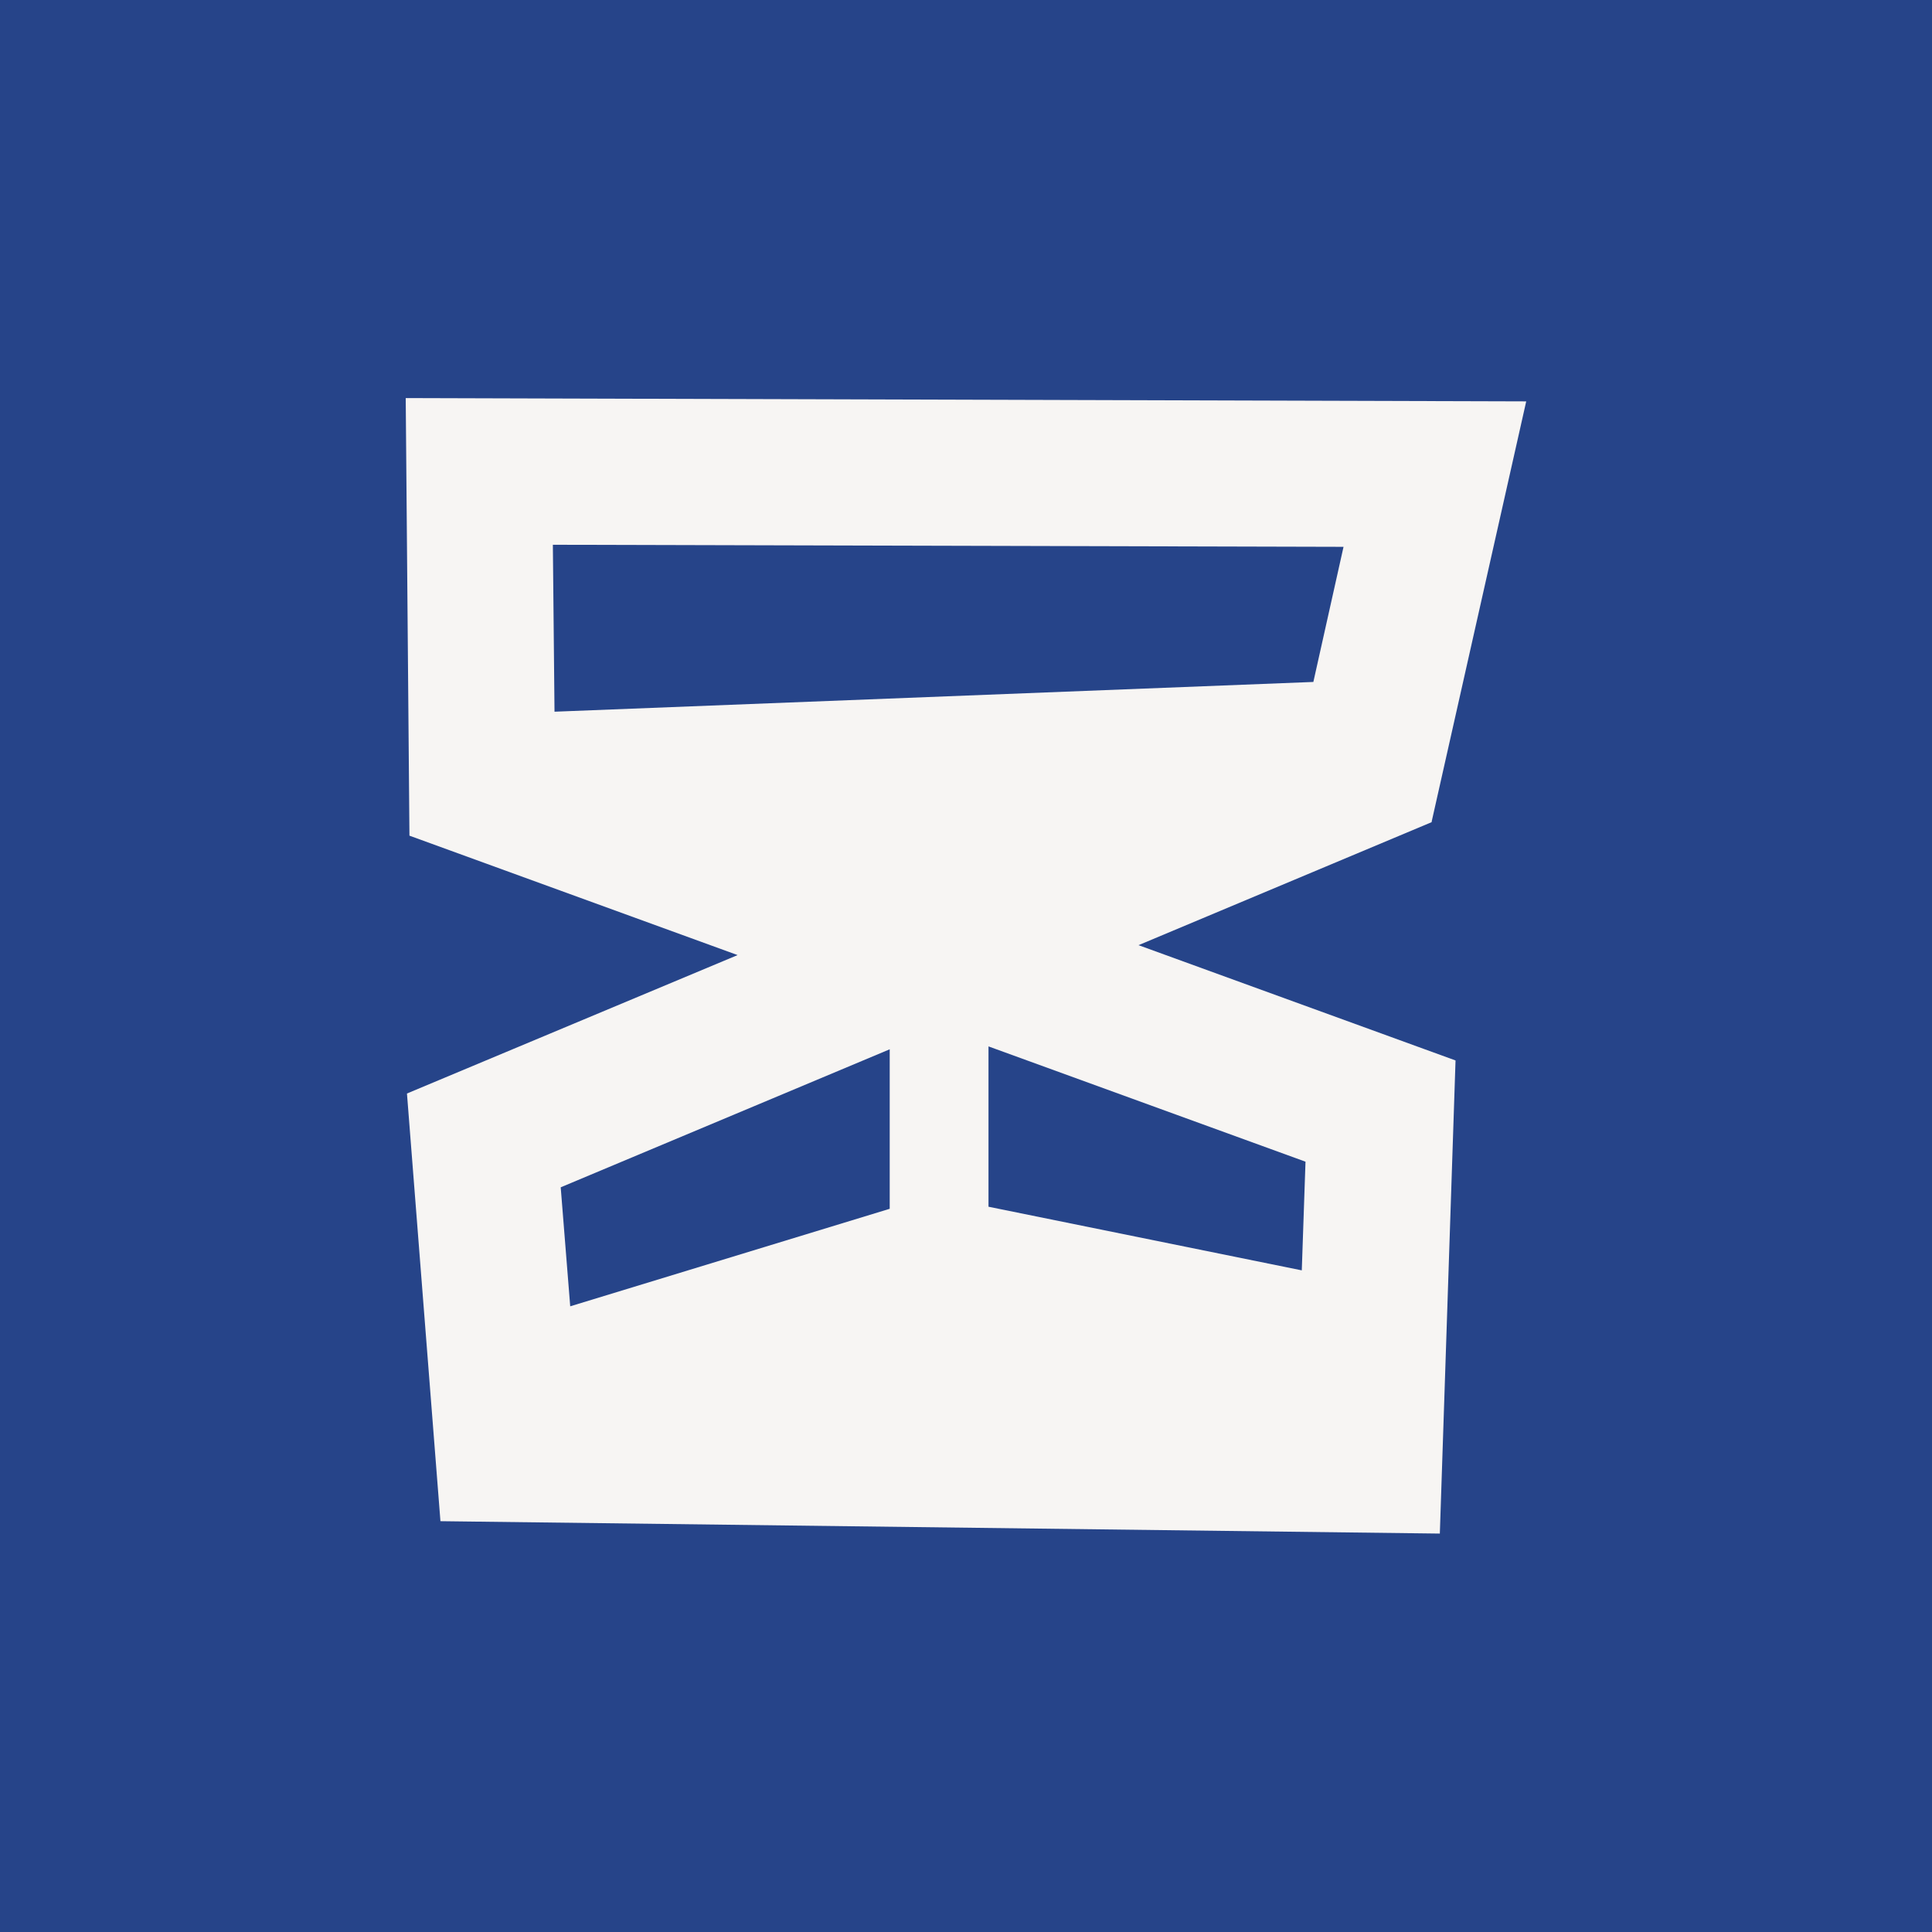
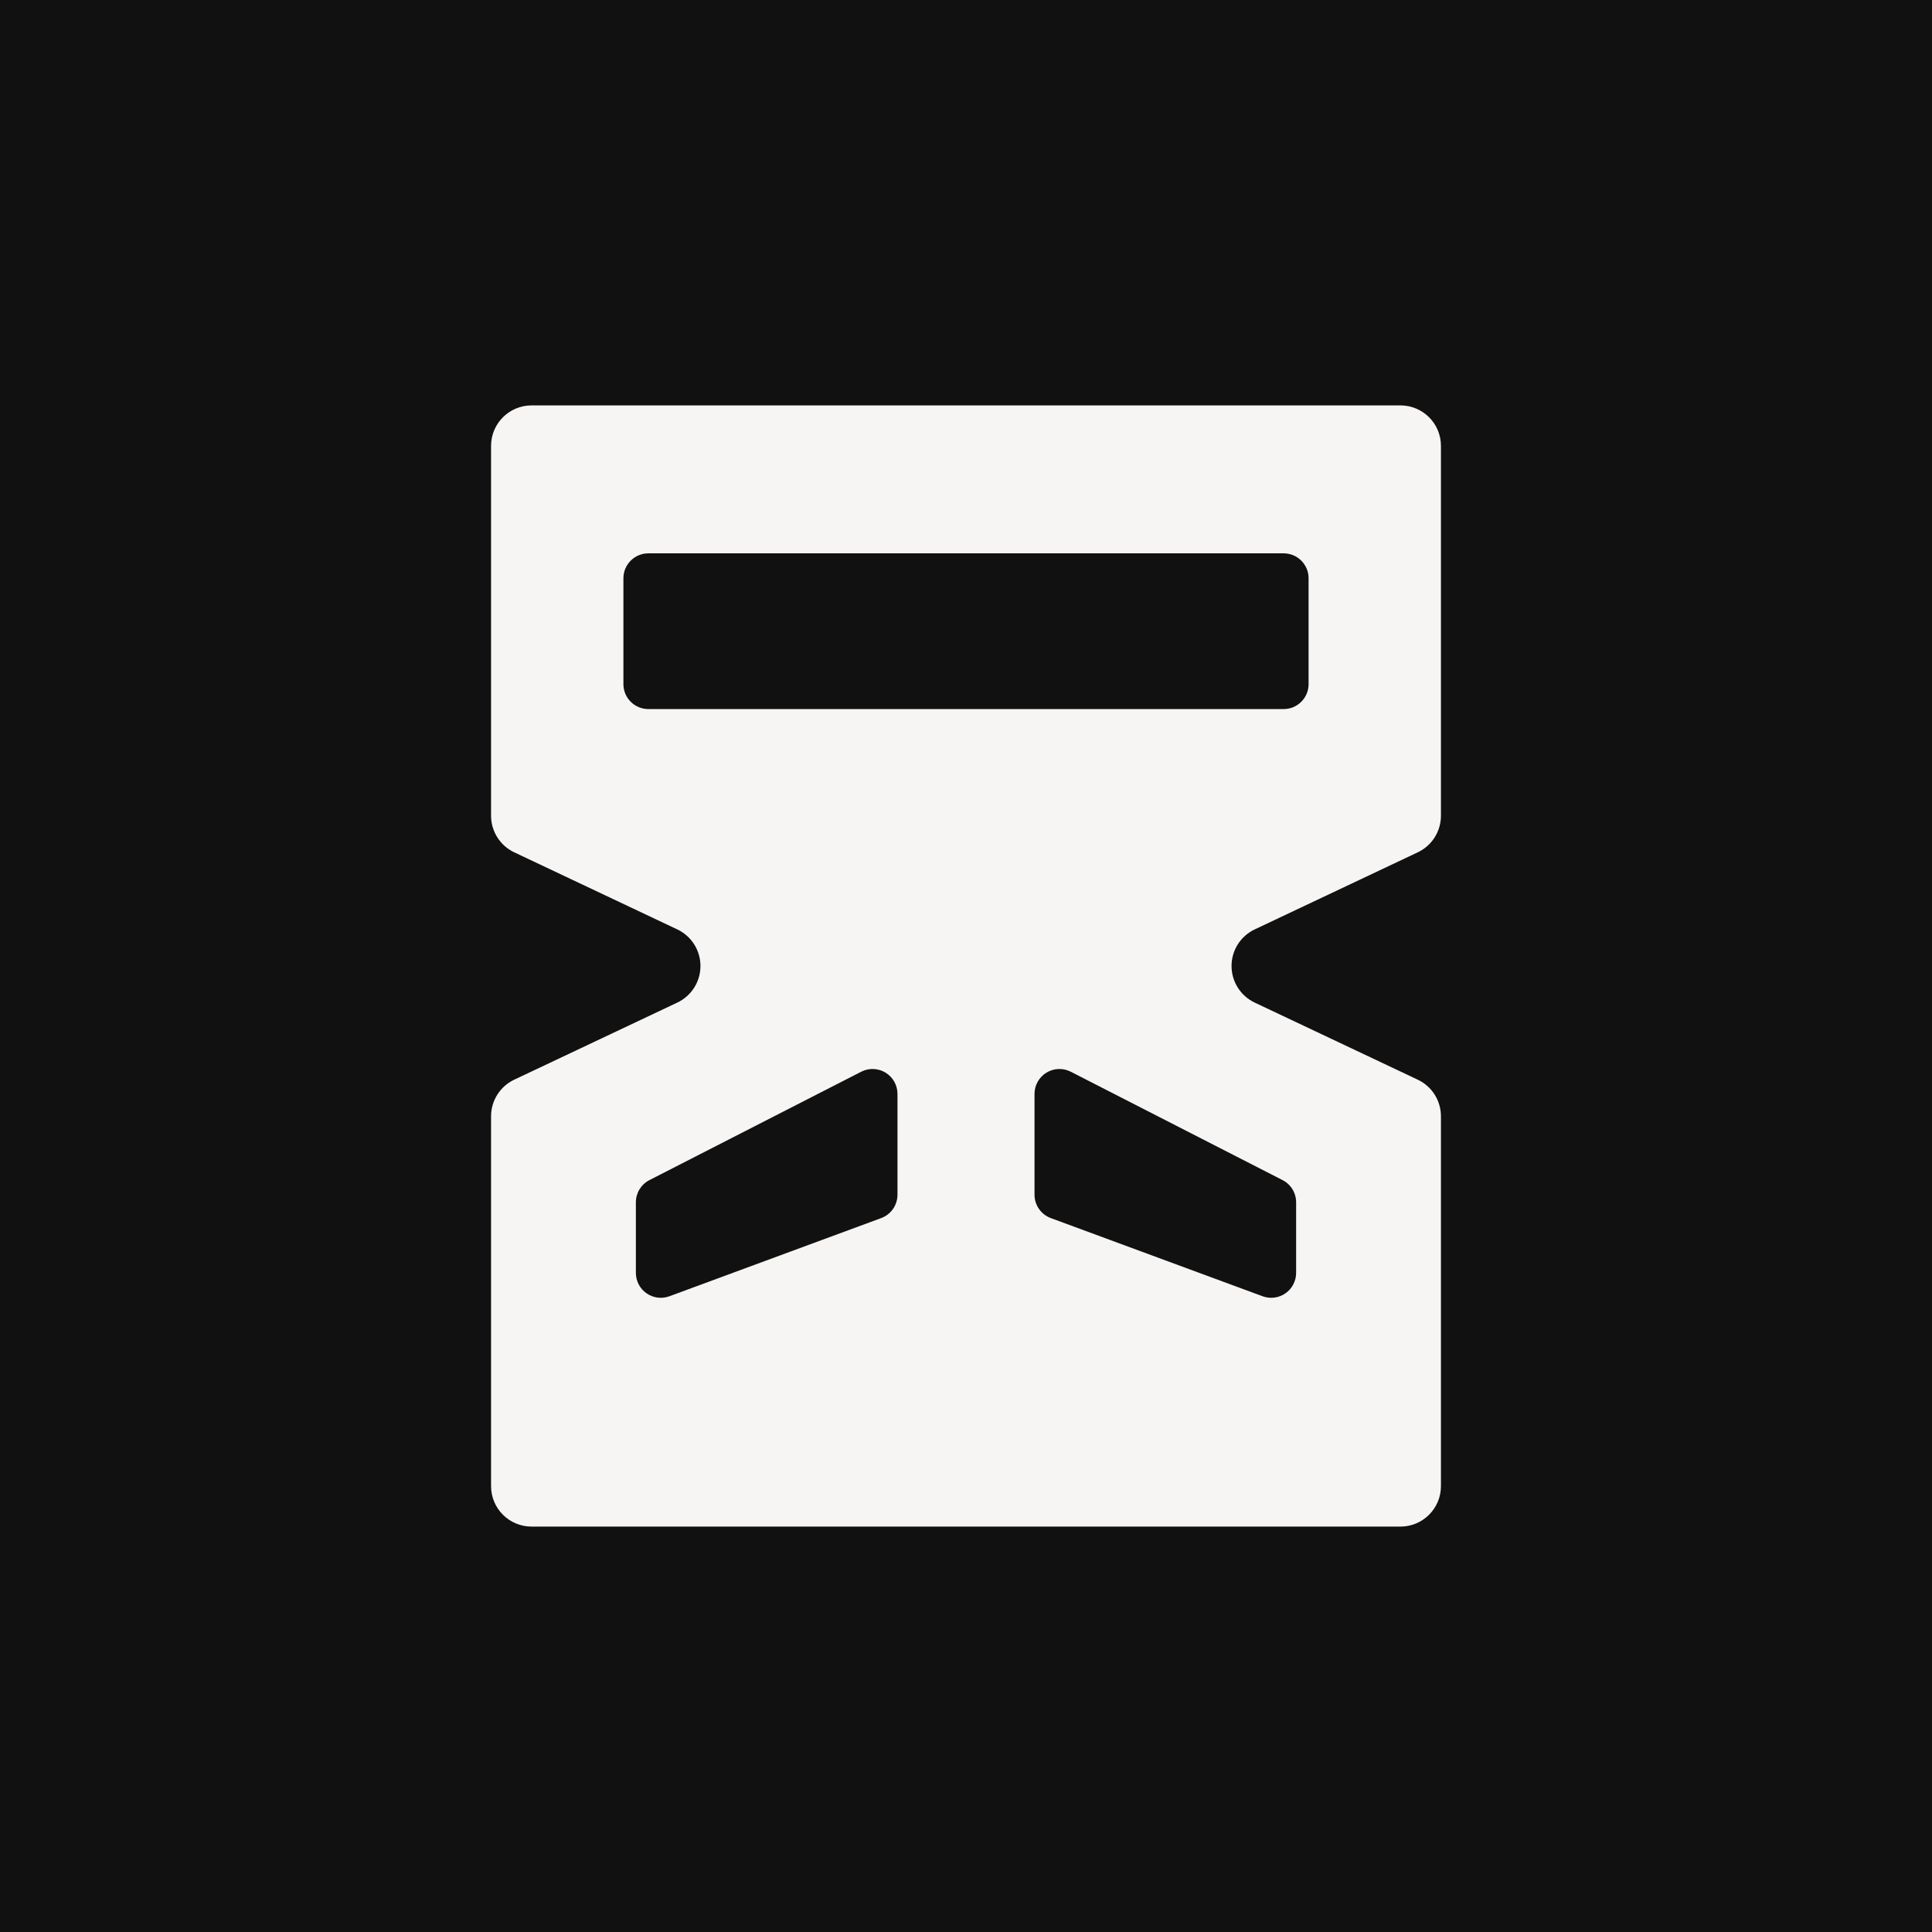
<svg xmlns="http://www.w3.org/2000/svg" viewBox="0 0 100 100">
-   <rect width="100" height="100" fill="#264489" />
-   <path transform="translate(21 20.604) scale(0.096338)" fill="#F7F5F3" d="M551.161 227.78C551.161 227.78 602.013 1.777 602.013 1.777 602.013 1.777-0.001 0-0.001 0-0.001 0 1.998 235.107 1.998 235.107 1.998 235.107 178.315 299.267 178.315 299.267 178.315 299.267 0.666 373.64 0.666 373.64 0.666 373.64 18.653 603.419 18.653 603.419 18.653 603.419 555.602 610.079 555.602 610.079 555.602 610.079 564.04 355.88 564.04 355.88 564.04 355.88 393.717 293.939 393.717 293.939 393.717 293.939 551.382 227.78 551.382 227.78 551.382 227.78 551.161 227.78 551.161 227.78ZM503.862 79.924C503.862 79.924 487.65 152.52 487.65 152.52 487.65 152.52 79.941 168.505 79.941 168.505 79.941 168.505 79.054 78.813 79.054 78.813 79.054 78.813 503.862 79.924 503.862 79.924ZM260.036 349.885C260.036 349.885 260.036 435.58 260.036 435.58 260.036 435.58 88.38 487.974 88.38 487.974 88.38 487.974 83.273 424.036 83.273 424.036 83.273 424.036 260.036 349.885 260.036 349.885ZM483.431 410.272C483.431 410.272 481.433 468.659 481.433 468.659 481.433 468.659 313.109 434.47 313.109 434.47 313.109 434.47 313.109 348.331 313.109 348.331 313.109 348.331 483.431 410.272 483.431 410.272Z" />
+   <rect width="100" height="100" fill="#111111" />
+   <path transform="translate(50 50) scale(0.806) translate(-40 -41)" fill="#F7F5F3" fill-rule="evenodd" d="M70.50 7.60A2.60 2.60 0 0 0 67.90 5.00L12.10 5.00A2.60 2.60 0 0 0 9.50 7.60L9.50 31.35A2.60 2.60 0 0 0 10.99 33.70L21.46 38.65A2.60 2.60 0 0 1 21.46 43.35L10.99 48.30A2.60 2.60 0 0 0 9.50 50.65L9.50 74.40A2.60 2.60 0 0 0 12.10 77.00L67.90 77.00A2.60 2.60 0 0 0 70.50 74.40L70.50 50.65A2.60 2.60 0 0 0 69.01 48.30L58.54 43.35A2.60 2.60 0 0 1 58.54 38.65L69.01 33.70A2.60 2.60 0 0 0 70.50 31.35ZM62.00 22.90A1.60 1.60 0 0 1 60.40 24.50L19.60 24.50A1.60 1.60 0 0 1 18.00 22.90L18.00 16.10A1.60 1.60 0 0 1 19.60 14.50L60.40 14.50A1.60 1.60 0 0 1 62.00 16.10ZM18.80 56.18A1.60 1.60 0 0 1 19.67 54.75L33.27 47.79A1.60 1.60 0 0 1 35.60 49.22L35.60 55.68A1.60 1.60 0 0 1 34.55 57.19L20.95 62.21A1.60 1.60 0 0 1 18.80 60.70ZM61.20 60.70A1.60 1.60 0 0 1 59.05 62.21L45.45 57.19A1.60 1.60 0 0 1 44.40 55.68L44.40 49.22A1.60 1.60 0 0 1 46.73 47.79L60.33 54.75A1.60 1.60 0 0 1 61.20 56.18Z" />
</svg>
